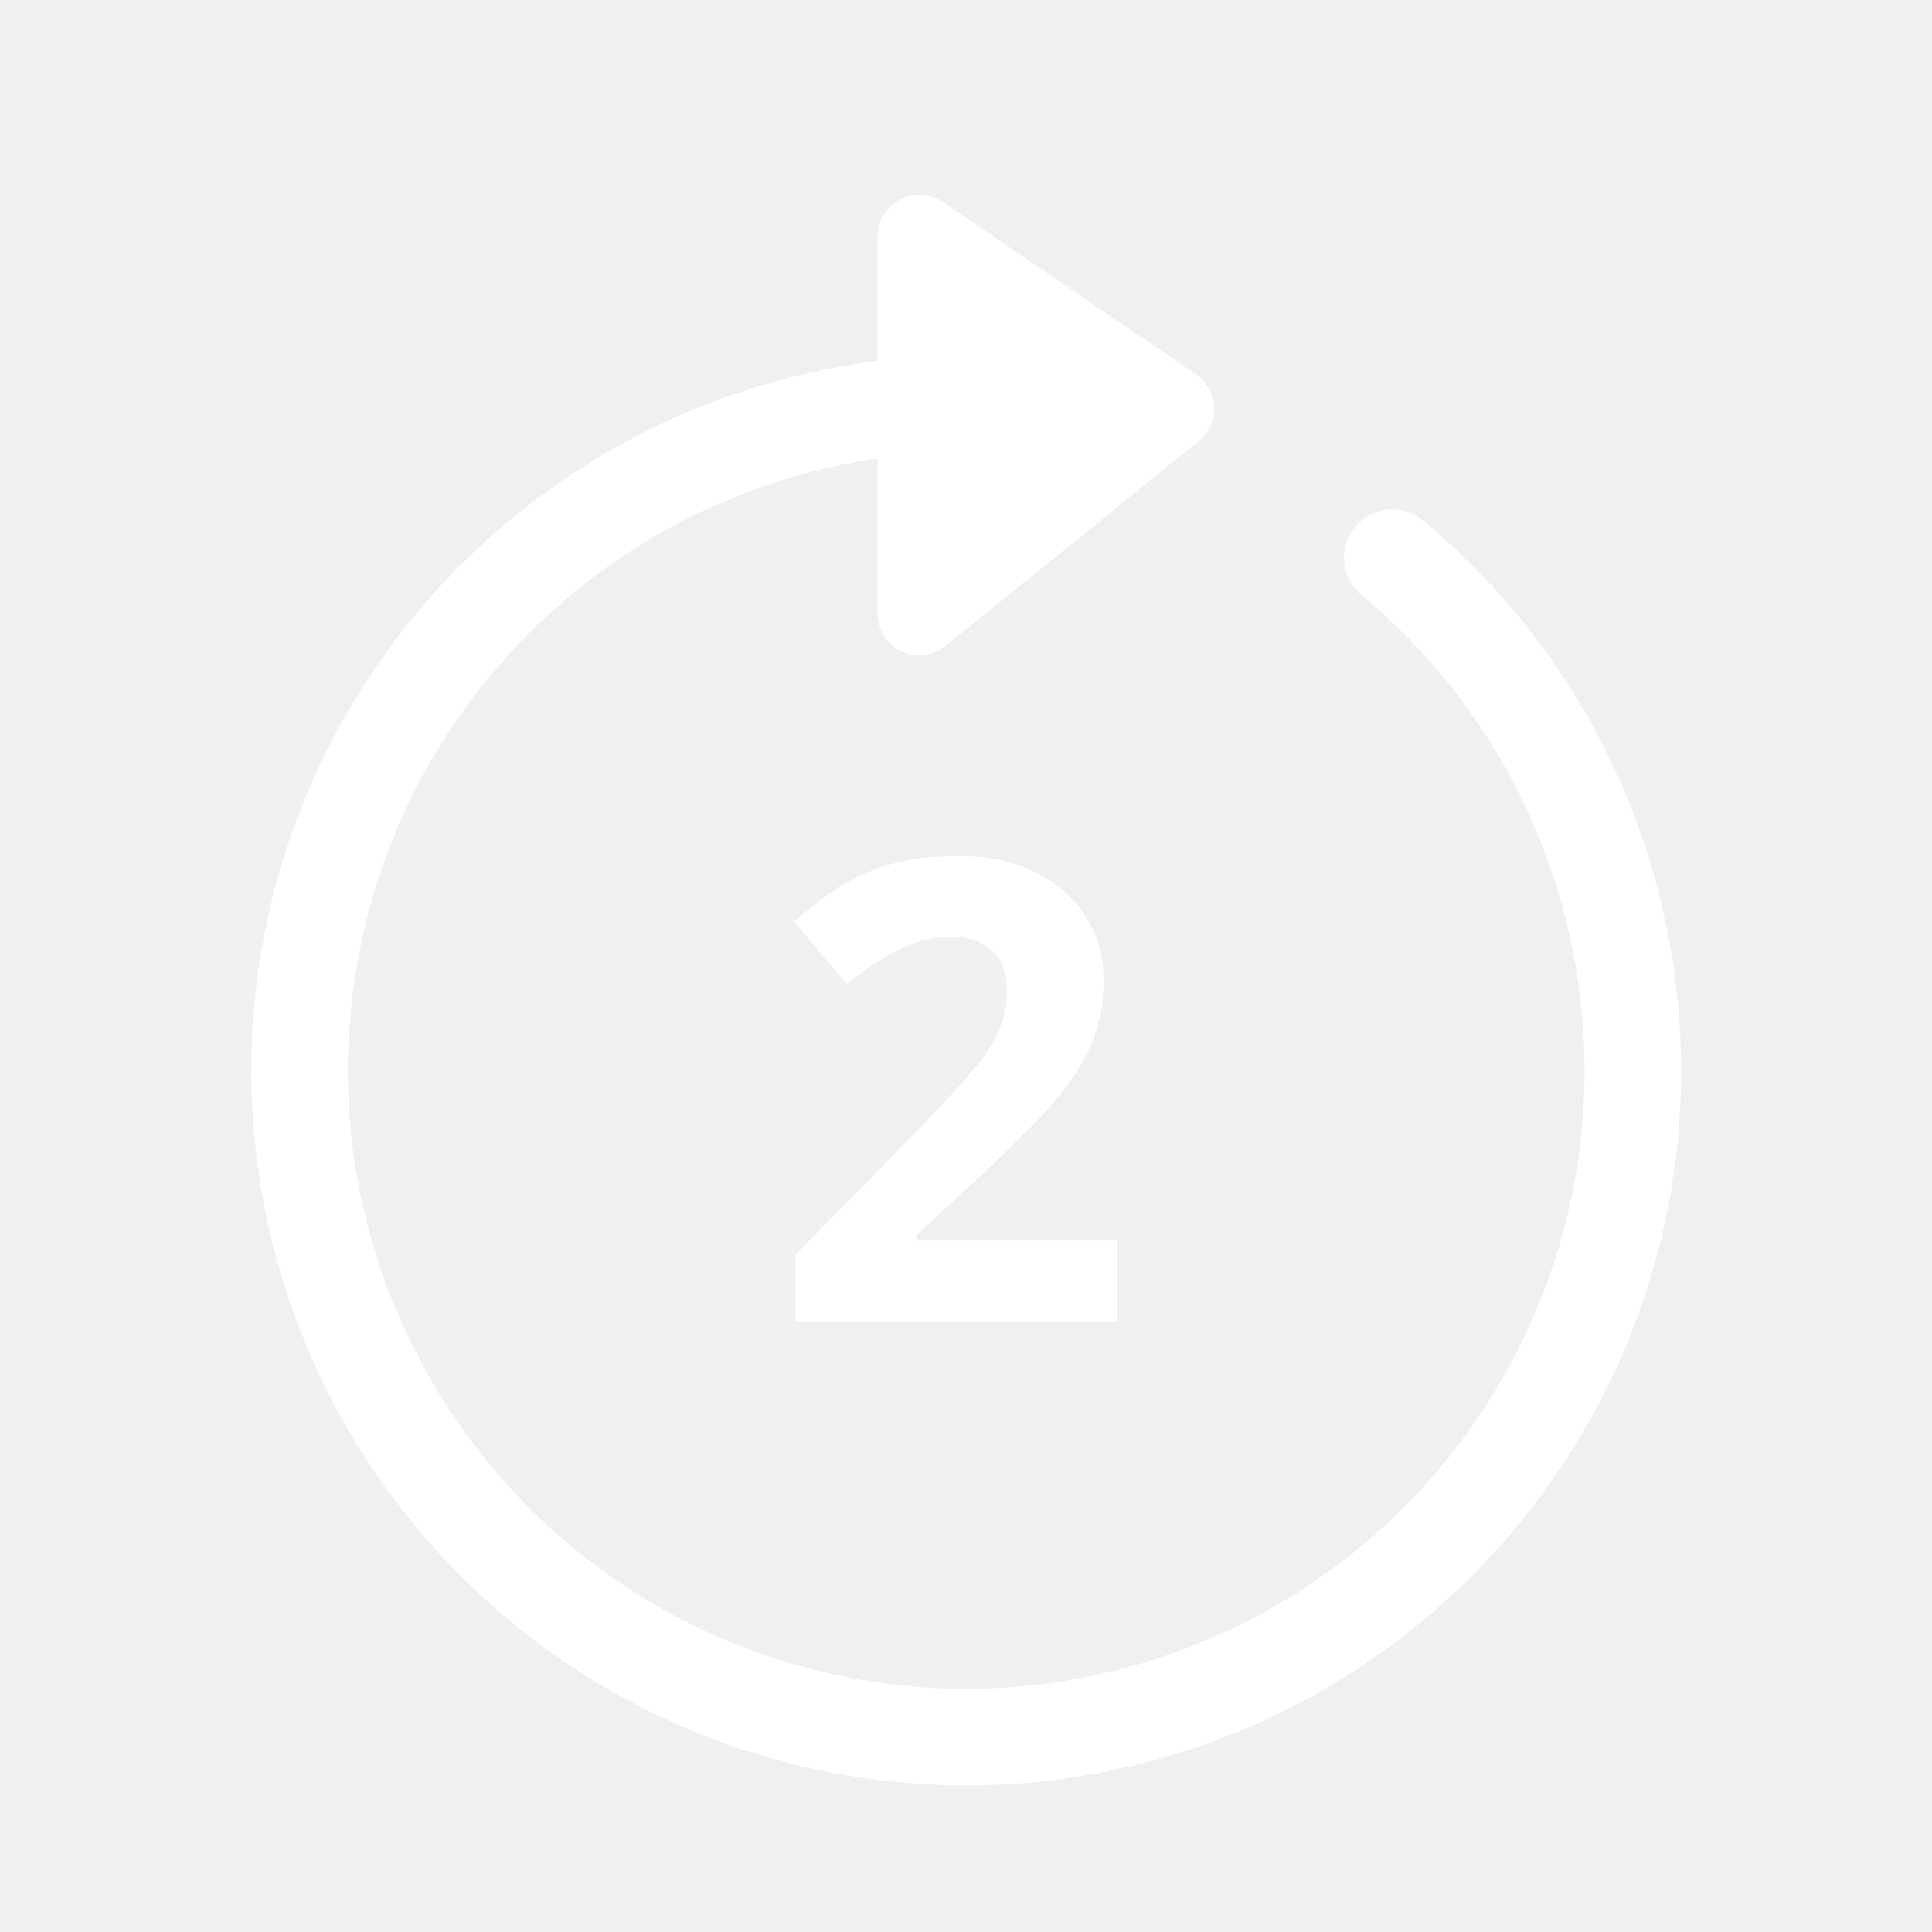
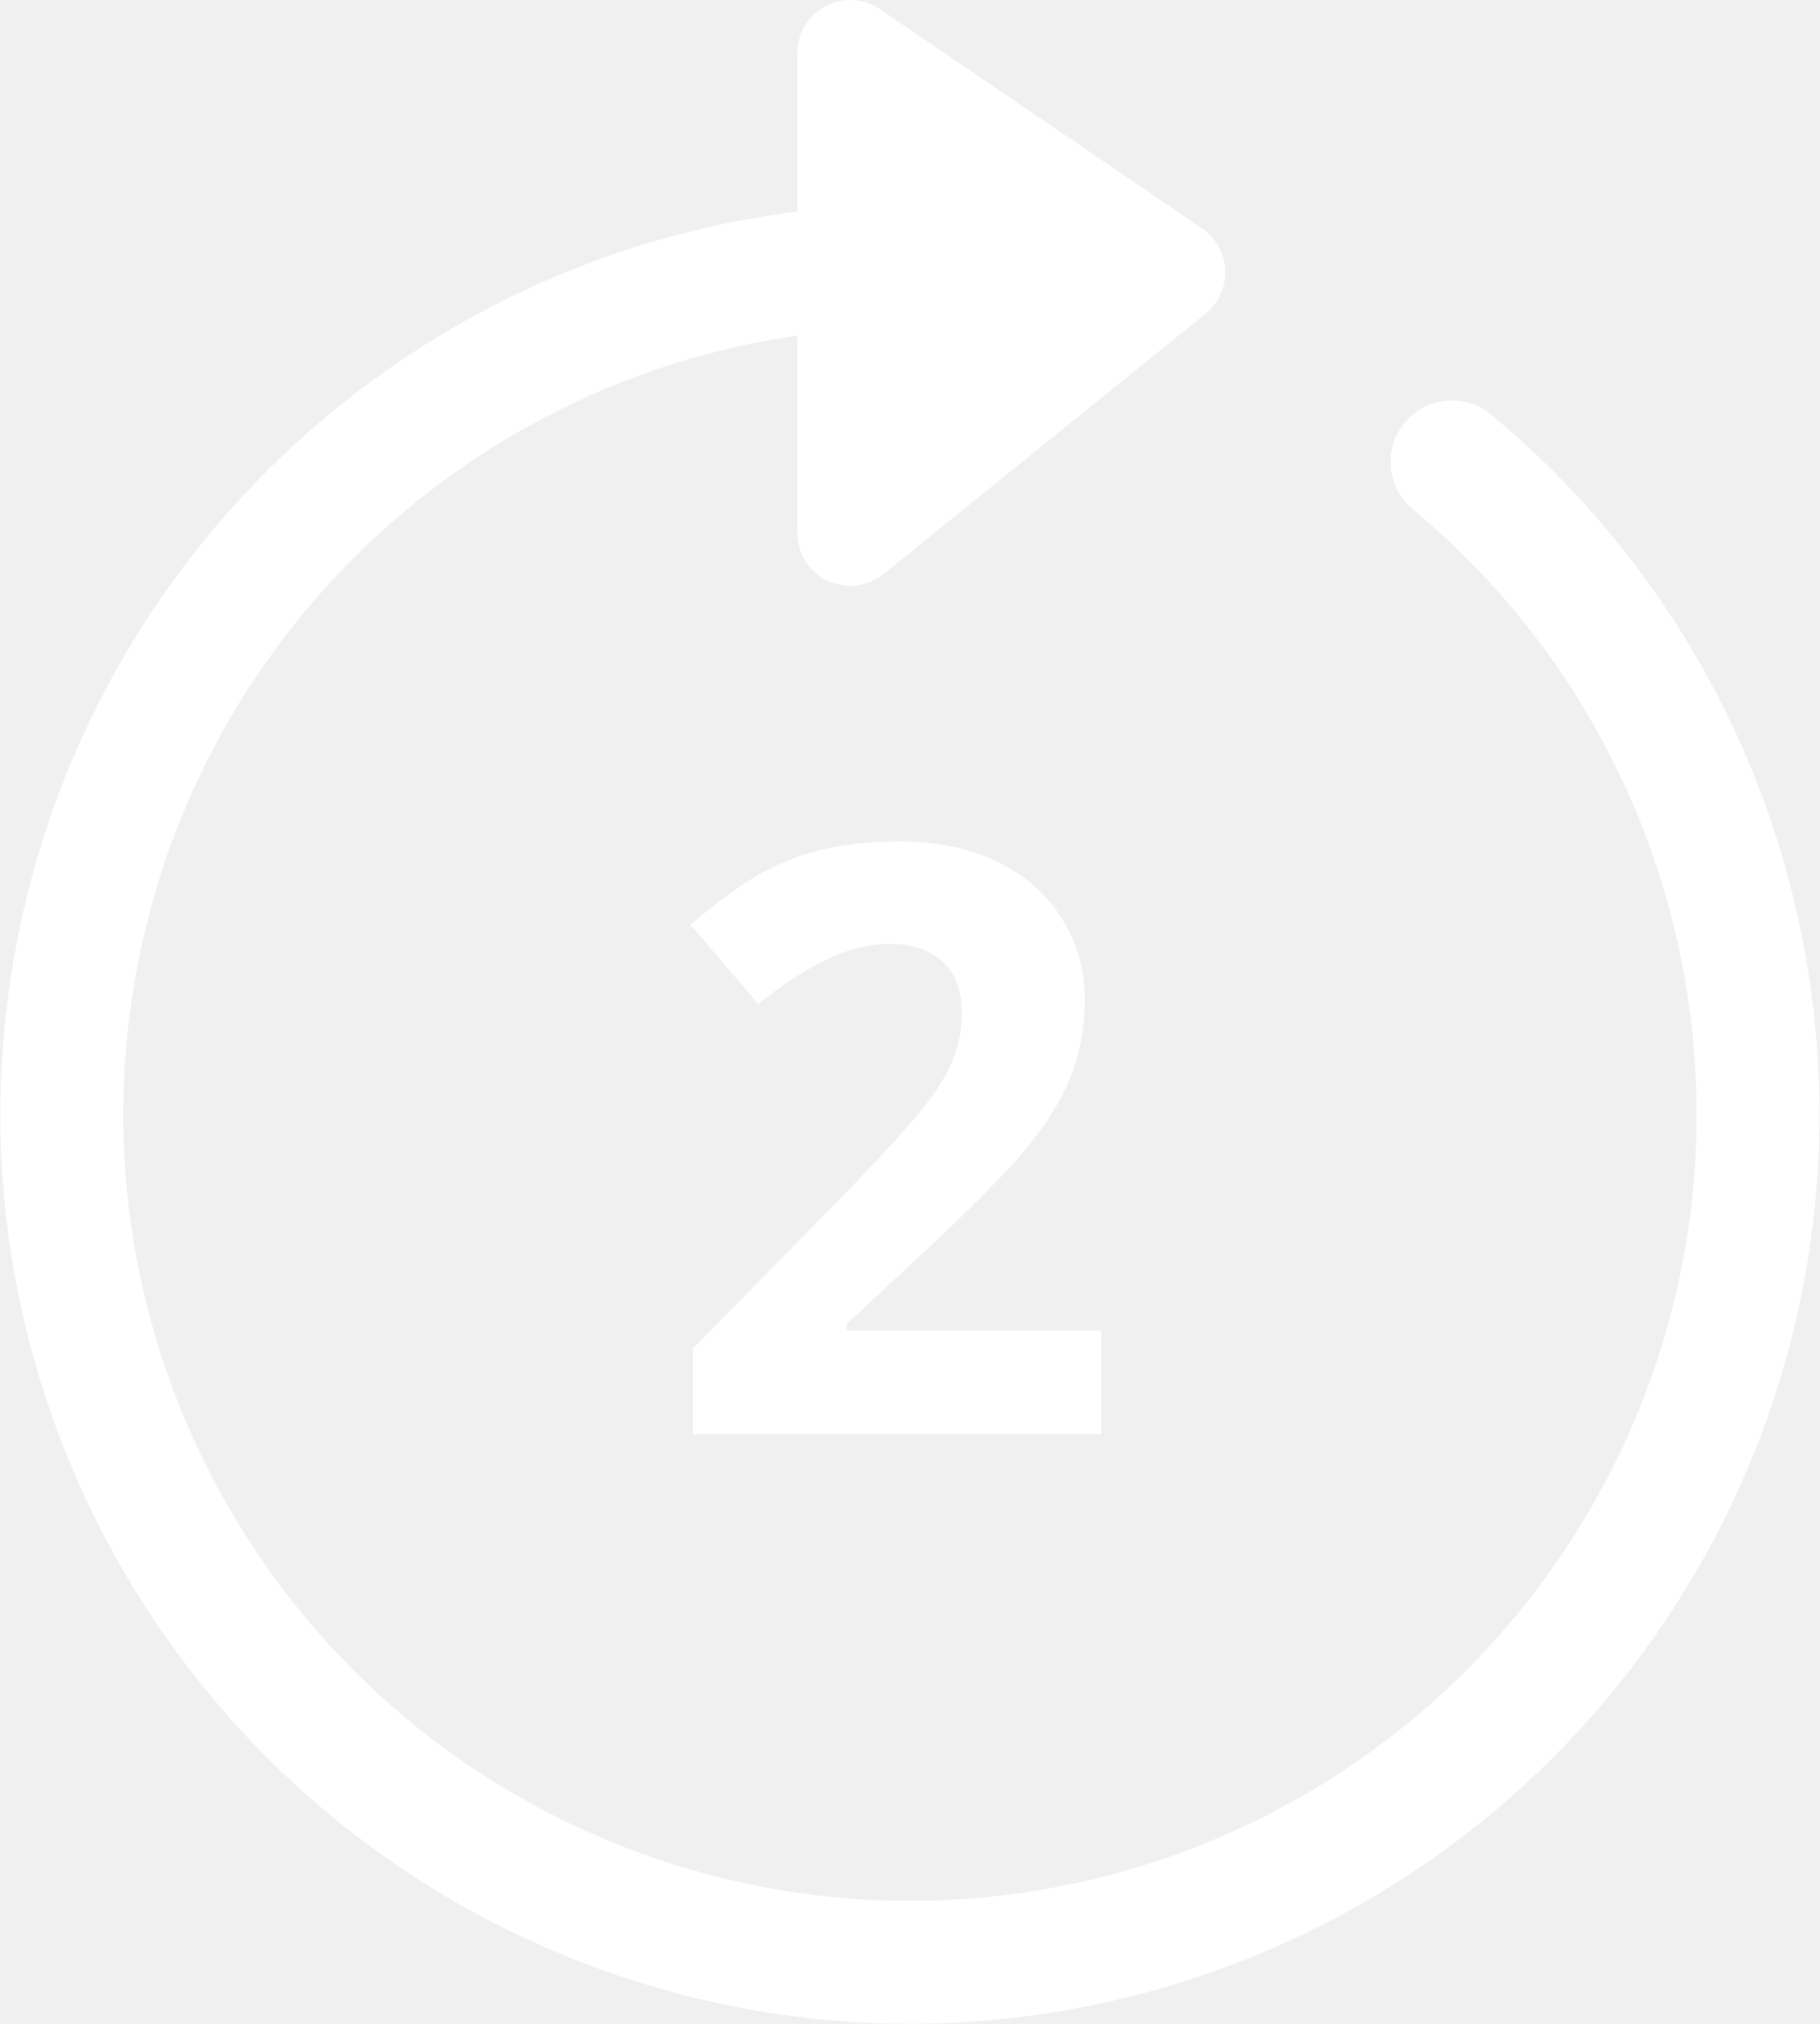
- <svg xmlns="http://www.w3.org/2000/svg" width="30" height="30" viewBox="0 0 30 30">
-   <g id="btn_rec_prev" transform="translate(-96 -200)">
-     <rect id="사각형_197" data-name="사각형 197" width="30" height="30" transform="translate(96 200)" fill="rgba(255,255,255,0)" />
-     <g id="그룹_167" data-name="그룹 167" transform="translate(100.647 203.023)">
-       <g id="그룹_165" data-name="그룹 165" transform="translate(0 0)">
-         <g id="그룹_166" data-name="그룹 166" transform="translate(0 0)">
-           <path id="패스_354" data-name="패스 354" d="M10.853,2.51A10.351,10.351,0,1,0,17.472,4.9" transform="translate(-0.5 0.738)" fill="none" stroke="#fff" stroke-linecap="round" stroke-miterlimit="10" stroke-width="1.5" />
-           <path id="패스_355" data-name="패스 355" d="M5.523.648V6.507a.647.647,0,0,0,1.053.5l3.932-3.18a.648.648,0,0,0-.043-1.038L6.535.114A.647.647,0,0,0,5.523.648" transform="translate(3.458 0)" fill="#fff" />
-         </g>
+ <svg xmlns="http://www.w3.org/2000/svg" width="22.206" height="24.704" viewBox="0 0 22.206 24.704">
+   <g id="그룹_167" data-name="그룹 167" transform="translate(0.75)">
+     <g id="그룹_165" data-name="그룹 165" transform="translate(0 0)">
+       <g id="그룹_166" data-name="그룹 166" transform="translate(0 0)">
+         <path id="패스_354" data-name="패스 354" d="M10.853,2.51A10.351,10.351,0,1,0,17.472,4.9" transform="translate(-0.5 0.738)" fill="none" stroke="#fff" stroke-linecap="round" stroke-miterlimit="10" stroke-width="1.5" />
+         <path id="패스_355" data-name="패스 355" d="M5.523.648V6.507a.647.647,0,0,0,1.053.5l3.932-3.18a.648.648,0,0,0-.043-1.038L6.535.114A.647.647,0,0,0,5.523.648" transform="translate(3.458 0)" fill="#fff" />
      </g>
-       <text id="_2" data-name="2" transform="translate(10.353 17.505)" fill="#fff" font-size="10" font-family="Pretendard-Bold, Pretendard" font-weight="700">
-         <tspan x="-3.05" y="0">2</tspan>
-       </text>
    </g>
+     <text id="_2" data-name="2" transform="translate(10.353 17.505)" fill="#fff" font-size="10" font-family="Pretendard-Bold, Pretendard" font-weight="700">
+       <tspan x="-3.05" y="0">2</tspan>
+     </text>
  </g>
</svg>
